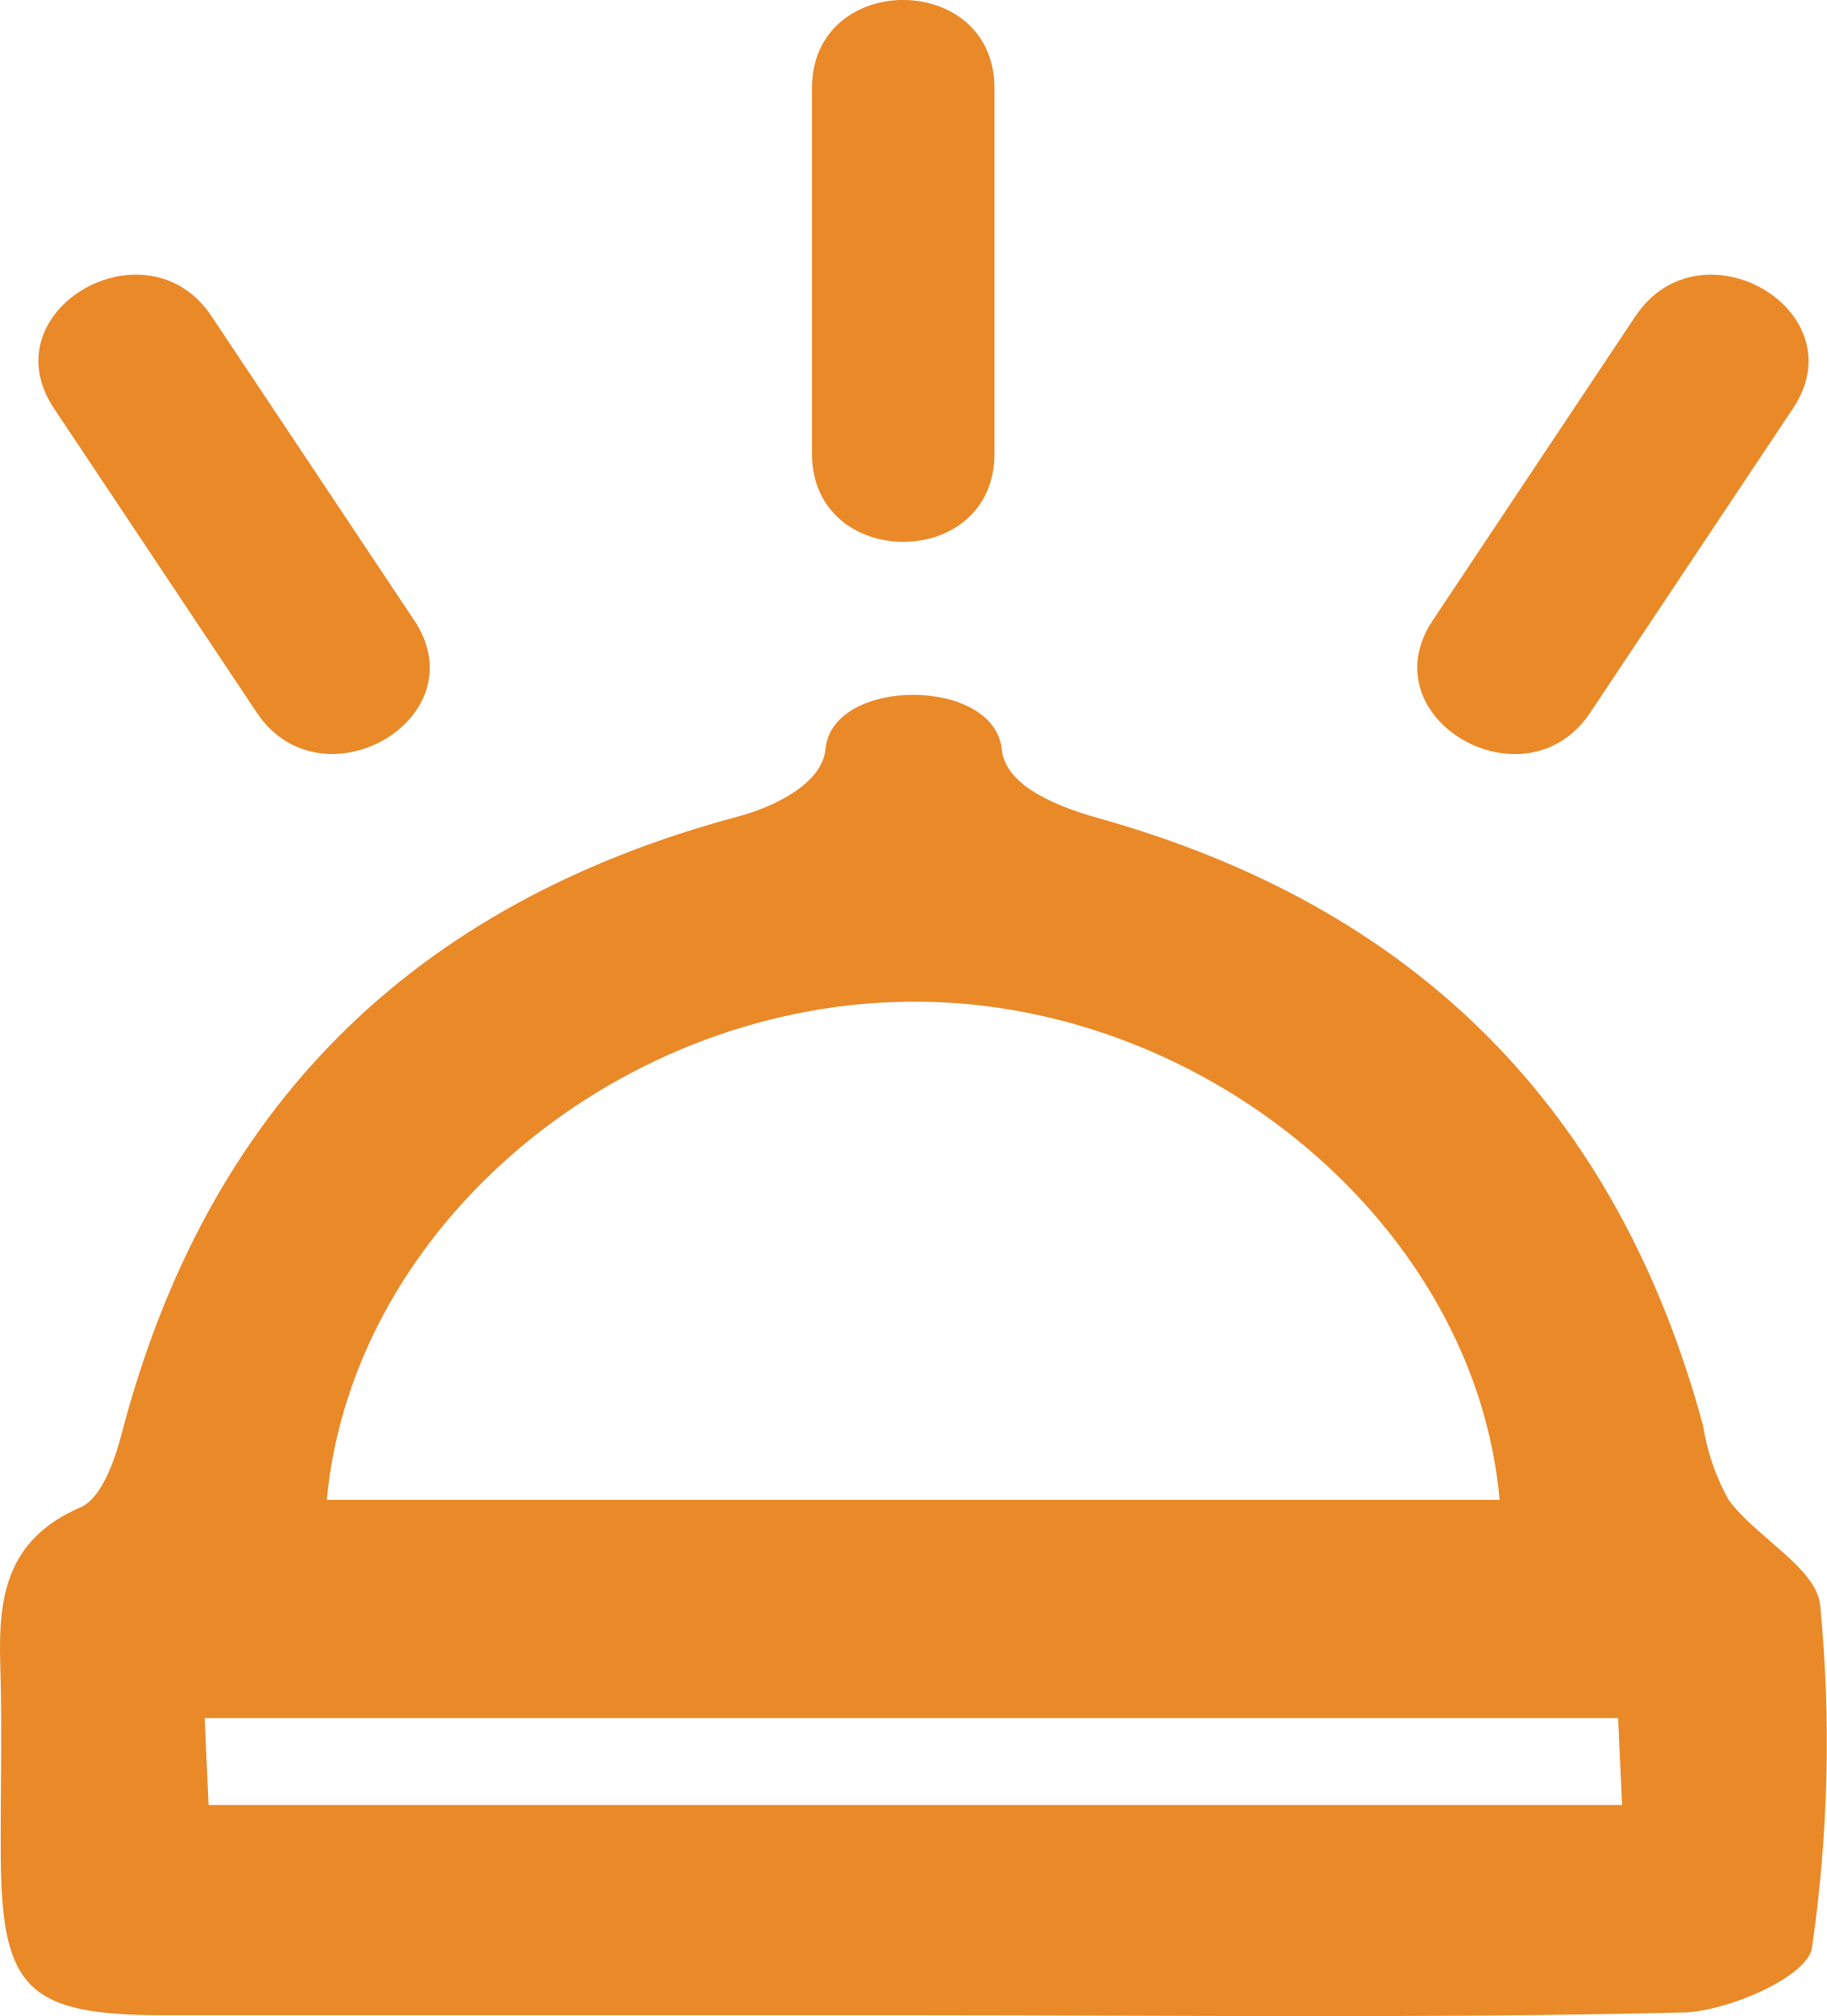
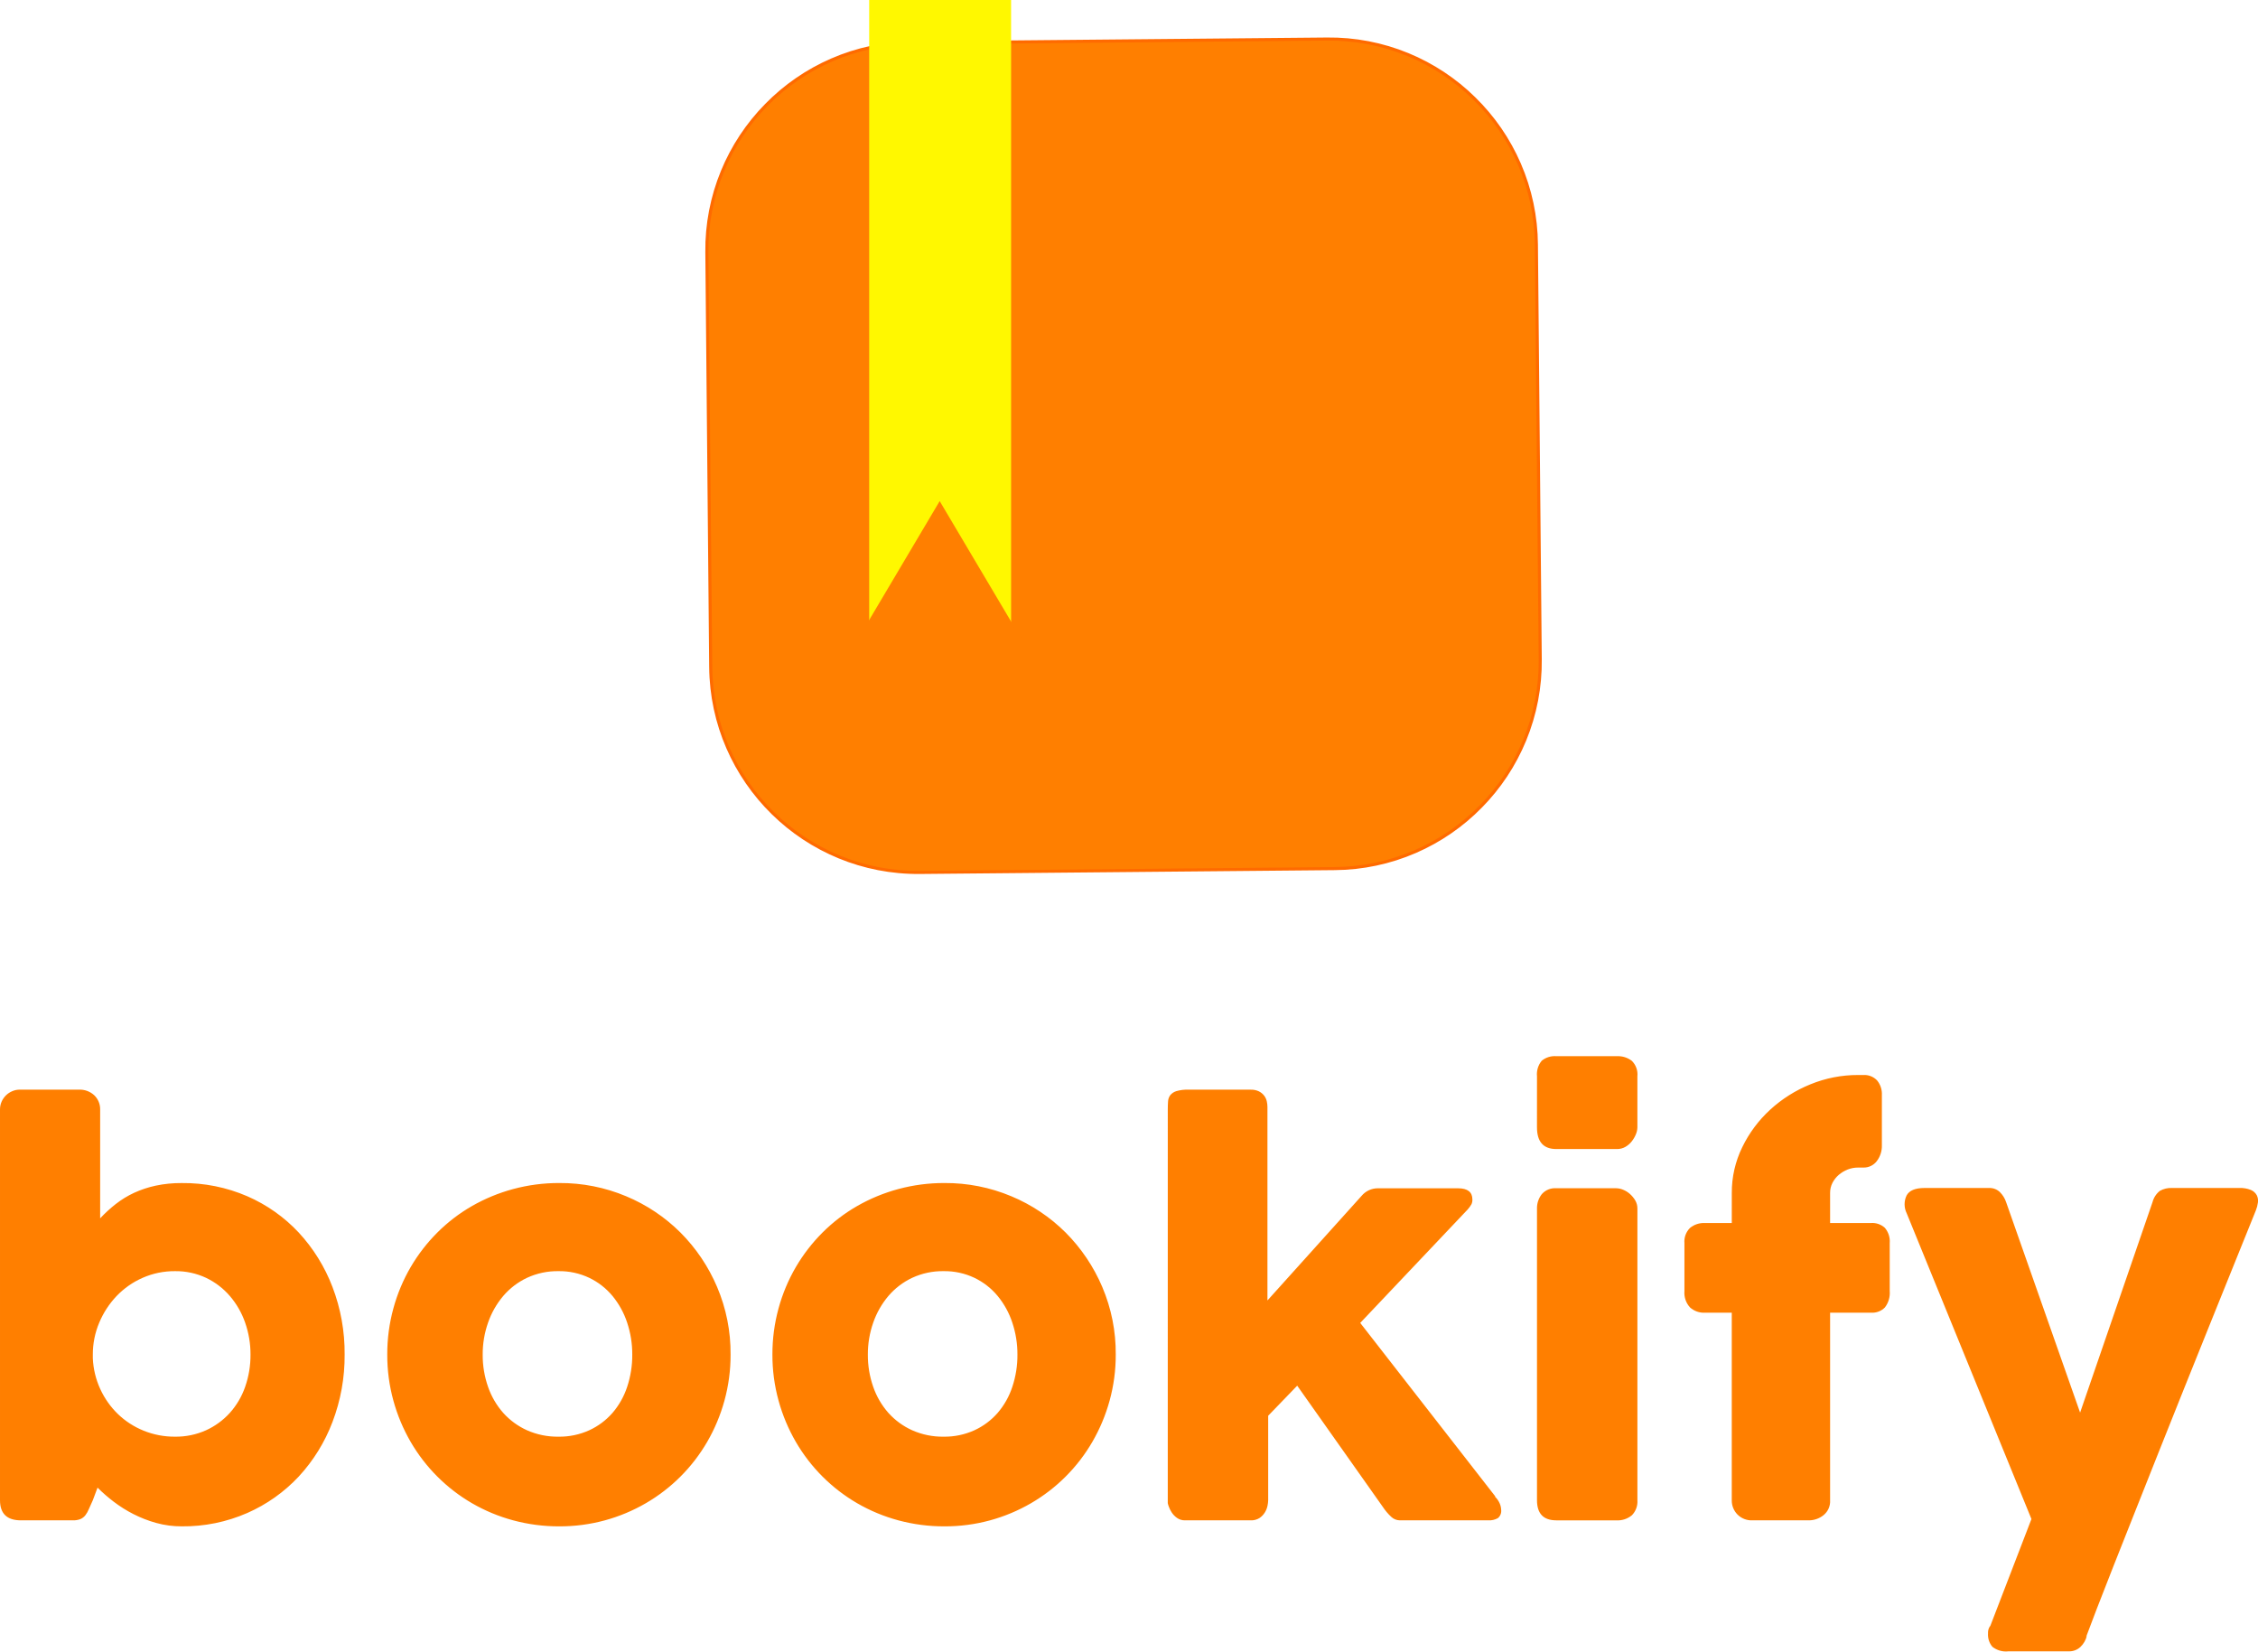
- <svg xmlns="http://www.w3.org/2000/svg" width="39.201" height="43.256" viewBox="0 0 39.201 43.256">
-   <g id="Group_1" data-name="Group 1" transform="translate(-8.953 -208.639)">
-     <path id="Path_1" data-name="Path 1" d="M28.544,271.228q-8.045,0-16.09,0c-2.9,0-3.465-.562-3.484-3.379-.01-1.377.033-2.755-.011-4.131-.046-1.461.127-2.7,1.725-3.389.438-.188.725-.984.874-1.555,1.827-7.022,6.247-11.4,13.25-13.27.7-.188,1.788-.677,1.86-1.444.145-1.552,3.626-1.552,3.783.01.083.822,1.3,1.257,2.079,1.475,6.8,1.906,11.124,6.222,12.971,13.034a4.753,4.753,0,0,0,.553,1.6c.606.811,1.888,1.461,1.961,2.263a30.619,30.619,0,0,1-.178,7.344c-.093.609-1.791,1.36-2.768,1.384C39.563,271.3,34.053,271.228,28.544,271.228ZM15.966,260.172H41.134c-.512-5.817-6.226-10.646-12.465-10.691C22.325,249.436,16.517,254.248,15.966,260.172Zm-2.537,6.546H43.762c-.032-.707-.057-1.26-.084-1.866H13.346C13.378,265.56,13.4,266.112,13.429,266.718Z" transform="translate(0 -19.35)" fill="#ea8928" />
-     <path id="Path_2" data-name="Path 2" d="M11.181,225.048l4.351,6.527c1.392,2.087,4.785.128,3.382-1.976l-4.351-6.527c-1.392-2.087-4.785-.128-3.382,1.976Z" transform="translate(-1.071 -7.649)" fill="#ea8928" />
-     <path id="Path_3" data-name="Path 3" d="M83.533,223.071,79.182,229.6c-1.4,2.1,1.989,4.066,3.382,1.976l4.351-6.527c1.4-2.1-1.989-4.066-3.382-1.976Z" transform="translate(-39.483 -7.649)" fill="#ea8928" />
-     <path id="Path_4" data-name="Path 4" d="M49,210.53v7.844c0,2.52,3.916,2.524,3.916,0V210.53c0-2.52-3.916-2.524-3.916,0Z" transform="translate(-22.622)" fill="#ea8928" />
+ <svg xmlns="http://www.w3.org/2000/svg" width="440.409" height="322.074" viewBox="0 0 440.409 322.074">
+   <g id="Grupo_8" data-name="Grupo 8" transform="translate(-250.12 -293)">
+     <g id="Grupo_7" data-name="Grupo 7">
+       <g id="logo_new_1" transform="translate(207.073 220.535)">
+         <g id="Grupo_5" data-name="Grupo 5" transform="translate(7.543 17.545)">
+           <g id="Grupo_1" data-name="Grupo 1" transform="translate(254.646 143.807) rotate(89.469)">
+             <path id="Trazado_1" data-name="Trazado 1" d="M80.9-40.451A40.47,40.47,0,0,0,40.451-80.9h-80.9A40.47,40.47,0,0,0-80.9-40.451v80.9A40.47,40.47,0,0,0-40.451,80.9h80.9A40.47,40.47,0,0,0,80.9,40.451Z" fill="#ff7f00" />
+             <path id="Trazado_1_-_Contorno" data-name="Trazado 1 - Contorno" d="M-40.451-81.2h80.9A40.454,40.454,0,0,1,56.307-78,40.648,40.648,0,0,1,69.26-69.26,40.648,40.648,0,0,1,78-56.307a40.454,40.454,0,0,1,3.2,15.856v80.9A40.731,40.731,0,0,1,40.451,81.2h-80.9A40.454,40.454,0,0,1-56.307,78,40.648,40.648,0,0,1-69.26,69.26,40.648,40.648,0,0,1-78,56.307a40.454,40.454,0,0,1-3.2-15.856v-80.9A40.454,40.454,0,0,1-78-56.307,40.648,40.648,0,0,1-69.26-69.26,40.648,40.648,0,0,1-56.307-78,40.454,40.454,0,0,1-40.451-81.2Zm80.9,161.8A40.131,40.131,0,0,0,80.6,40.451v-80.9a39.857,39.857,0,0,0-3.157-15.622,40.051,40.051,0,0,0-8.608-12.763,40.051,40.051,0,0,0-12.763-8.608A39.857,39.857,0,0,0,40.451-80.6h-80.9a39.857,39.857,0,0,0-15.622,3.157,40.051,40.051,0,0,0-12.763,8.608,40.051,40.051,0,0,0-8.608,12.763A39.857,39.857,0,0,0-80.6-40.451v80.9a39.857,39.857,0,0,0,3.157,15.622,40.051,40.051,0,0,0,8.608,12.763,40.051,40.051,0,0,0,12.763,8.608A39.857,39.857,0,0,0-40.451,80.6Z" fill="#ff6a00" />
+           </g>
+           <g id="Grupo_4" data-name="Grupo 4" transform="translate(92.962 19.322)">
+             <g id="Grupo_2" data-name="Grupo 2" transform="translate(-514.771 -564.605)">
+               <rect id="Rectángulo_1" data-name="Rectángulo 1" width="27.676" height="124.693" transform="translate(626.843 600.203)" fill="#fff800" />
+             </g>
+             <g id="Grupo_3" data-name="Grupo 3" transform="translate(-81.801 -174.556)">
+               <path id="Trazado_2" data-name="Trazado 2" d="M207.623,307.886l17.1,28.843h-34.2Z" fill="#ff7f00" />
+             </g>
+           </g>
+         </g>
+         <g id="Grupo_6" data-name="Grupo 6" transform="translate(-28.067 517.385)">
+           <path id="Trazado_3" data-name="Trazado 3" d="M24.225-3.927q-.459.969-.765,1.709a5.146,5.146,0,0,1-.689,1.224,2.508,2.508,0,0,1-.943.74A3.766,3.766,0,0,1,20.3,0H10.2Q6.12,0,6.12-3.927V-80.121A3.709,3.709,0,0,1,6.451-81.7a3.99,3.99,0,0,1,.867-1.224,3.883,3.883,0,0,1,1.224-.79A3.566,3.566,0,0,1,9.894-84H21.471a4.135,4.135,0,0,1,3.06,1.122,3.744,3.744,0,0,1,1.122,2.754V-58.9a26.484,26.484,0,0,1,3.06-2.805,18.319,18.319,0,0,1,3.544-2.167,20.374,20.374,0,0,1,4.208-1.4,23.553,23.553,0,0,1,5.1-.51A31.306,31.306,0,0,1,54.34-63.215a30.26,30.26,0,0,1,10.047,7.089,32.84,32.84,0,0,1,6.579,10.608,36.04,36.04,0,0,1,2.371,13.183,36.1,36.1,0,0,1-2.371,13.158A32.778,32.778,0,0,1,64.388-8.543,30.575,30.575,0,0,1,54.34-1.428a31.042,31.042,0,0,1-12.776,2.6A18.384,18.384,0,0,1,36.592.51,23.839,23.839,0,0,1,32.13-1.224a25.043,25.043,0,0,1-3.851-2.423,31.97,31.97,0,0,1-3.136-2.728ZM54.978-32.334a18.532,18.532,0,0,0-1.045-6.222,16.058,16.058,0,0,0-2.983-5.2A14.2,14.2,0,0,0,46.308-47.3a13.82,13.82,0,0,0-6.069-1.3,15.36,15.36,0,0,0-6.3,1.3,15.776,15.776,0,0,0-5.074,3.545,17.09,17.09,0,0,0-3.391,5.2,15.828,15.828,0,0,0-1.25,6.222v.714A15.972,15.972,0,0,0,25.678-25.6a16.1,16.1,0,0,0,3.442,4.87,15.734,15.734,0,0,0,5,3.239,15.95,15.95,0,0,0,6.12,1.173,14.3,14.3,0,0,0,6.069-1.25,14.242,14.242,0,0,0,4.641-3.392,14.949,14.949,0,0,0,2.983-5.075A18.62,18.62,0,0,0,54.978-32.334Zm26.673,0a33.721,33.721,0,0,1,1.2-9.027,33.4,33.4,0,0,1,3.366-8.033,33.3,33.3,0,0,1,5.2-6.732A32.283,32.283,0,0,1,98.175-61.3a33.863,33.863,0,0,1,8.033-3.315,34.124,34.124,0,0,1,9-1.173,33.127,33.127,0,0,1,13.031,2.576,33,33,0,0,1,10.608,7.089,33.7,33.7,0,0,1,7.14,10.608,32.952,32.952,0,0,1,2.627,13.183,33.442,33.442,0,0,1-1.2,9,33.988,33.988,0,0,1-3.366,8.033,32.986,32.986,0,0,1-5.2,6.757,32.987,32.987,0,0,1-6.758,5.2A33.437,33.437,0,0,1,124.108,0a33.362,33.362,0,0,1-8.9,1.173,34.124,34.124,0,0,1-9-1.173,33.232,33.232,0,0,1-8.033-3.34,32.986,32.986,0,0,1-6.757-5.2,32.986,32.986,0,0,1-5.2-6.757,33.988,33.988,0,0,1-3.366-8.033A33.441,33.441,0,0,1,81.651-32.334Zm18.615,0a18.62,18.62,0,0,0,1.045,6.3,15.175,15.175,0,0,0,2.958,5.075,13.892,13.892,0,0,0,4.641,3.392,14.6,14.6,0,0,0,6.146,1.25,14,14,0,0,0,5.992-1.25,13.488,13.488,0,0,0,4.539-3.392,14.965,14.965,0,0,0,2.856-5.075,19.486,19.486,0,0,0,.994-6.3,19.393,19.393,0,0,0-.994-6.222,16.089,16.089,0,0,0-2.856-5.2,13.466,13.466,0,0,0-4.539-3.545,13.536,13.536,0,0,0-5.992-1.3,14.107,14.107,0,0,0-6.146,1.3,13.85,13.85,0,0,0-4.641,3.545,16.315,16.315,0,0,0-2.958,5.2A18.532,18.532,0,0,0,100.266-32.334Zm56.508,0a33.721,33.721,0,0,1,1.2-9.027,33.4,33.4,0,0,1,3.366-8.033,33.3,33.3,0,0,1,5.2-6.732A32.283,32.283,0,0,1,173.3-61.3a33.863,33.863,0,0,1,8.033-3.315,34.124,34.124,0,0,1,9-1.173,33.127,33.127,0,0,1,13.031,2.576,33,33,0,0,1,10.608,7.089,33.7,33.7,0,0,1,7.14,10.608,32.953,32.953,0,0,1,2.626,13.183,33.442,33.442,0,0,1-1.2,9,33.988,33.988,0,0,1-3.366,8.033,32.987,32.987,0,0,1-5.2,6.757,32.986,32.986,0,0,1-6.757,5.2A33.437,33.437,0,0,1,199.232,0a33.362,33.362,0,0,1-8.9,1.173,34.124,34.124,0,0,1-9-1.173A33.232,33.232,0,0,1,173.3-3.34a32.986,32.986,0,0,1-6.757-5.2,32.987,32.987,0,0,1-5.2-6.757,33.988,33.988,0,0,1-3.366-8.033A33.442,33.442,0,0,1,156.774-32.334Zm18.615,0a18.62,18.62,0,0,0,1.046,6.3,15.175,15.175,0,0,0,2.958,5.075,13.892,13.892,0,0,0,4.641,3.392,14.6,14.6,0,0,0,6.145,1.25,14,14,0,0,0,5.993-1.25,13.489,13.489,0,0,0,4.539-3.392,14.964,14.964,0,0,0,2.856-5.075,19.485,19.485,0,0,0,.995-6.3,19.393,19.393,0,0,0-.995-6.222,16.089,16.089,0,0,0-2.856-5.2,13.466,13.466,0,0,0-4.539-3.545,13.536,13.536,0,0,0-5.993-1.3,14.107,14.107,0,0,0-6.145,1.3,13.85,13.85,0,0,0-4.641,3.545,16.315,16.315,0,0,0-2.958,5.2A18.532,18.532,0,0,0,175.389-32.334Zm58.5-47.787q0-.867.051-1.581a2.261,2.261,0,0,1,.434-1.224,2.434,2.434,0,0,1,1.2-.79,7.359,7.359,0,0,1,2.3-.28h12.189a3.463,3.463,0,0,1,1.606.331,2.949,2.949,0,0,1,1.02.841,2.808,2.808,0,0,1,.51,1.1,5.178,5.178,0,0,1,.127,1.1v37.74l18.36-20.4a4.109,4.109,0,0,1,3.162-1.479H290.5q2.8,0,2.8,2.193a2.053,2.053,0,0,1-.178.918,5.9,5.9,0,0,1-.74,1.02L271.422-38.505,297.789-4.641h-.1a4.165,4.165,0,0,1,.943,1.352,3.35,3.35,0,0,1,.281,1.249,1.808,1.808,0,0,1-.638,1.606A3.423,3.423,0,0,1,296.361,0H279.123a2.455,2.455,0,0,1-1.632-.663,10.792,10.792,0,0,1-1.683-1.989L259.131-26.265,253.47-20.4V-3.927a5.948,5.948,0,0,1-.128,1.071,3.983,3.983,0,0,1-.51,1.3,3.558,3.558,0,0,1-1.046,1.1A2.987,2.987,0,0,1,250.053,0h-12.8a2.606,2.606,0,0,1-1.581-.484,3.976,3.976,0,0,1-1.046-1.1,5.449,5.449,0,0,1-.561-1.148,3.5,3.5,0,0,1-.179-.637ZM305.9-60.792a4.414,4.414,0,0,1,.918-2.805,3.4,3.4,0,0,1,2.856-1.173h11.679a3.645,3.645,0,0,1,1.326.28,4.511,4.511,0,0,1,1.326.816,5.31,5.31,0,0,1,1.046,1.25,3.082,3.082,0,0,1,.434,1.632V-3.927a3.808,3.808,0,0,1-1.071,2.933,4.333,4.333,0,0,1-3.06.995H309.672Q305.9,0,305.9-3.927Zm0-25.806a4.126,4.126,0,0,1,.918-3.035,3.966,3.966,0,0,1,2.856-.893H321.5a4.422,4.422,0,0,1,2.882.893,3.707,3.707,0,0,1,1.1,3.035v9.945a3.645,3.645,0,0,1-.281,1.326,5.641,5.641,0,0,1-.79,1.377,4.307,4.307,0,0,1-1.25,1.1,3.216,3.216,0,0,1-1.658.434H309.672q-3.774,0-3.774-4.233Zm37.995,22.746a20.091,20.091,0,0,1,2.04-8.925A24.319,24.319,0,0,1,351.39-80.1a26.07,26.07,0,0,1,7.854-4.947,24.336,24.336,0,0,1,9.282-1.81h1.02a3.421,3.421,0,0,1,2.677,1.045,4.144,4.144,0,0,1,.944,2.882v9.741a4.879,4.879,0,0,1-.995,3.136,3.192,3.192,0,0,1-2.626,1.25h-1.02a5.506,5.506,0,0,0-2.04.382,5.976,5.976,0,0,0-1.734,1.046,5.171,5.171,0,0,0-1.224,1.555,4.229,4.229,0,0,0-.459,1.964v5.865h8.007a3.622,3.622,0,0,1,2.677.944,4.079,4.079,0,0,1,.944,2.984v9.333a4.622,4.622,0,0,1-.944,3.213,3.466,3.466,0,0,1-2.677,1.02h-8.007V-3.927a3.463,3.463,0,0,1-1.3,2.933A4.562,4.562,0,0,1,358.938,0H347.922a3.866,3.866,0,0,1-2.932-1.148,3.876,3.876,0,0,1-1.1-2.78V-40.494H338.64a4.061,4.061,0,0,1-2.882-1.02,4.2,4.2,0,0,1-1.1-3.213V-54.06a3.731,3.731,0,0,1,1.1-2.984,4.263,4.263,0,0,1,2.882-.944h5.253Zm34.119,3.978a3.984,3.984,0,0,1-.025-3.493q.791-1.454,3.493-1.454h12.6a2.881,2.881,0,0,1,2.091.791,4.945,4.945,0,0,1,1.224,1.963l14.433,41.055,14.127-41.055a4.1,4.1,0,0,1,1.428-2.193,4.386,4.386,0,0,1,2.4-.561h13.107a5.385,5.385,0,0,1,2.244.382,2.355,2.355,0,0,1,1.148,1.02,2.367,2.367,0,0,1,.229,1.428,6.369,6.369,0,0,1-.408,1.556q-1.938,4.794-4.233,10.48T437.1-38.123q-2.474,6.146-5.024,12.5T427.1-13.158q-2.422,6.12-4.667,11.755T418.328,8.951q-1.861,4.718-3.239,8.288T413,22.746l.153-.255a4.435,4.435,0,0,1-1.275,2.218,3.2,3.2,0,0,1-2.244.841H397.851a4.267,4.267,0,0,1-3.137-.892,3.694,3.694,0,0,1-.842-2.626,2.335,2.335,0,0,1,.179-1.02,2.024,2.024,0,0,1,.28-.459L402.339-.255Z" transform="translate(64.995 -148.396)" fill="#ff7f00" />
+         </g>
+       </g>
+     </g>
  </g>
</svg>
